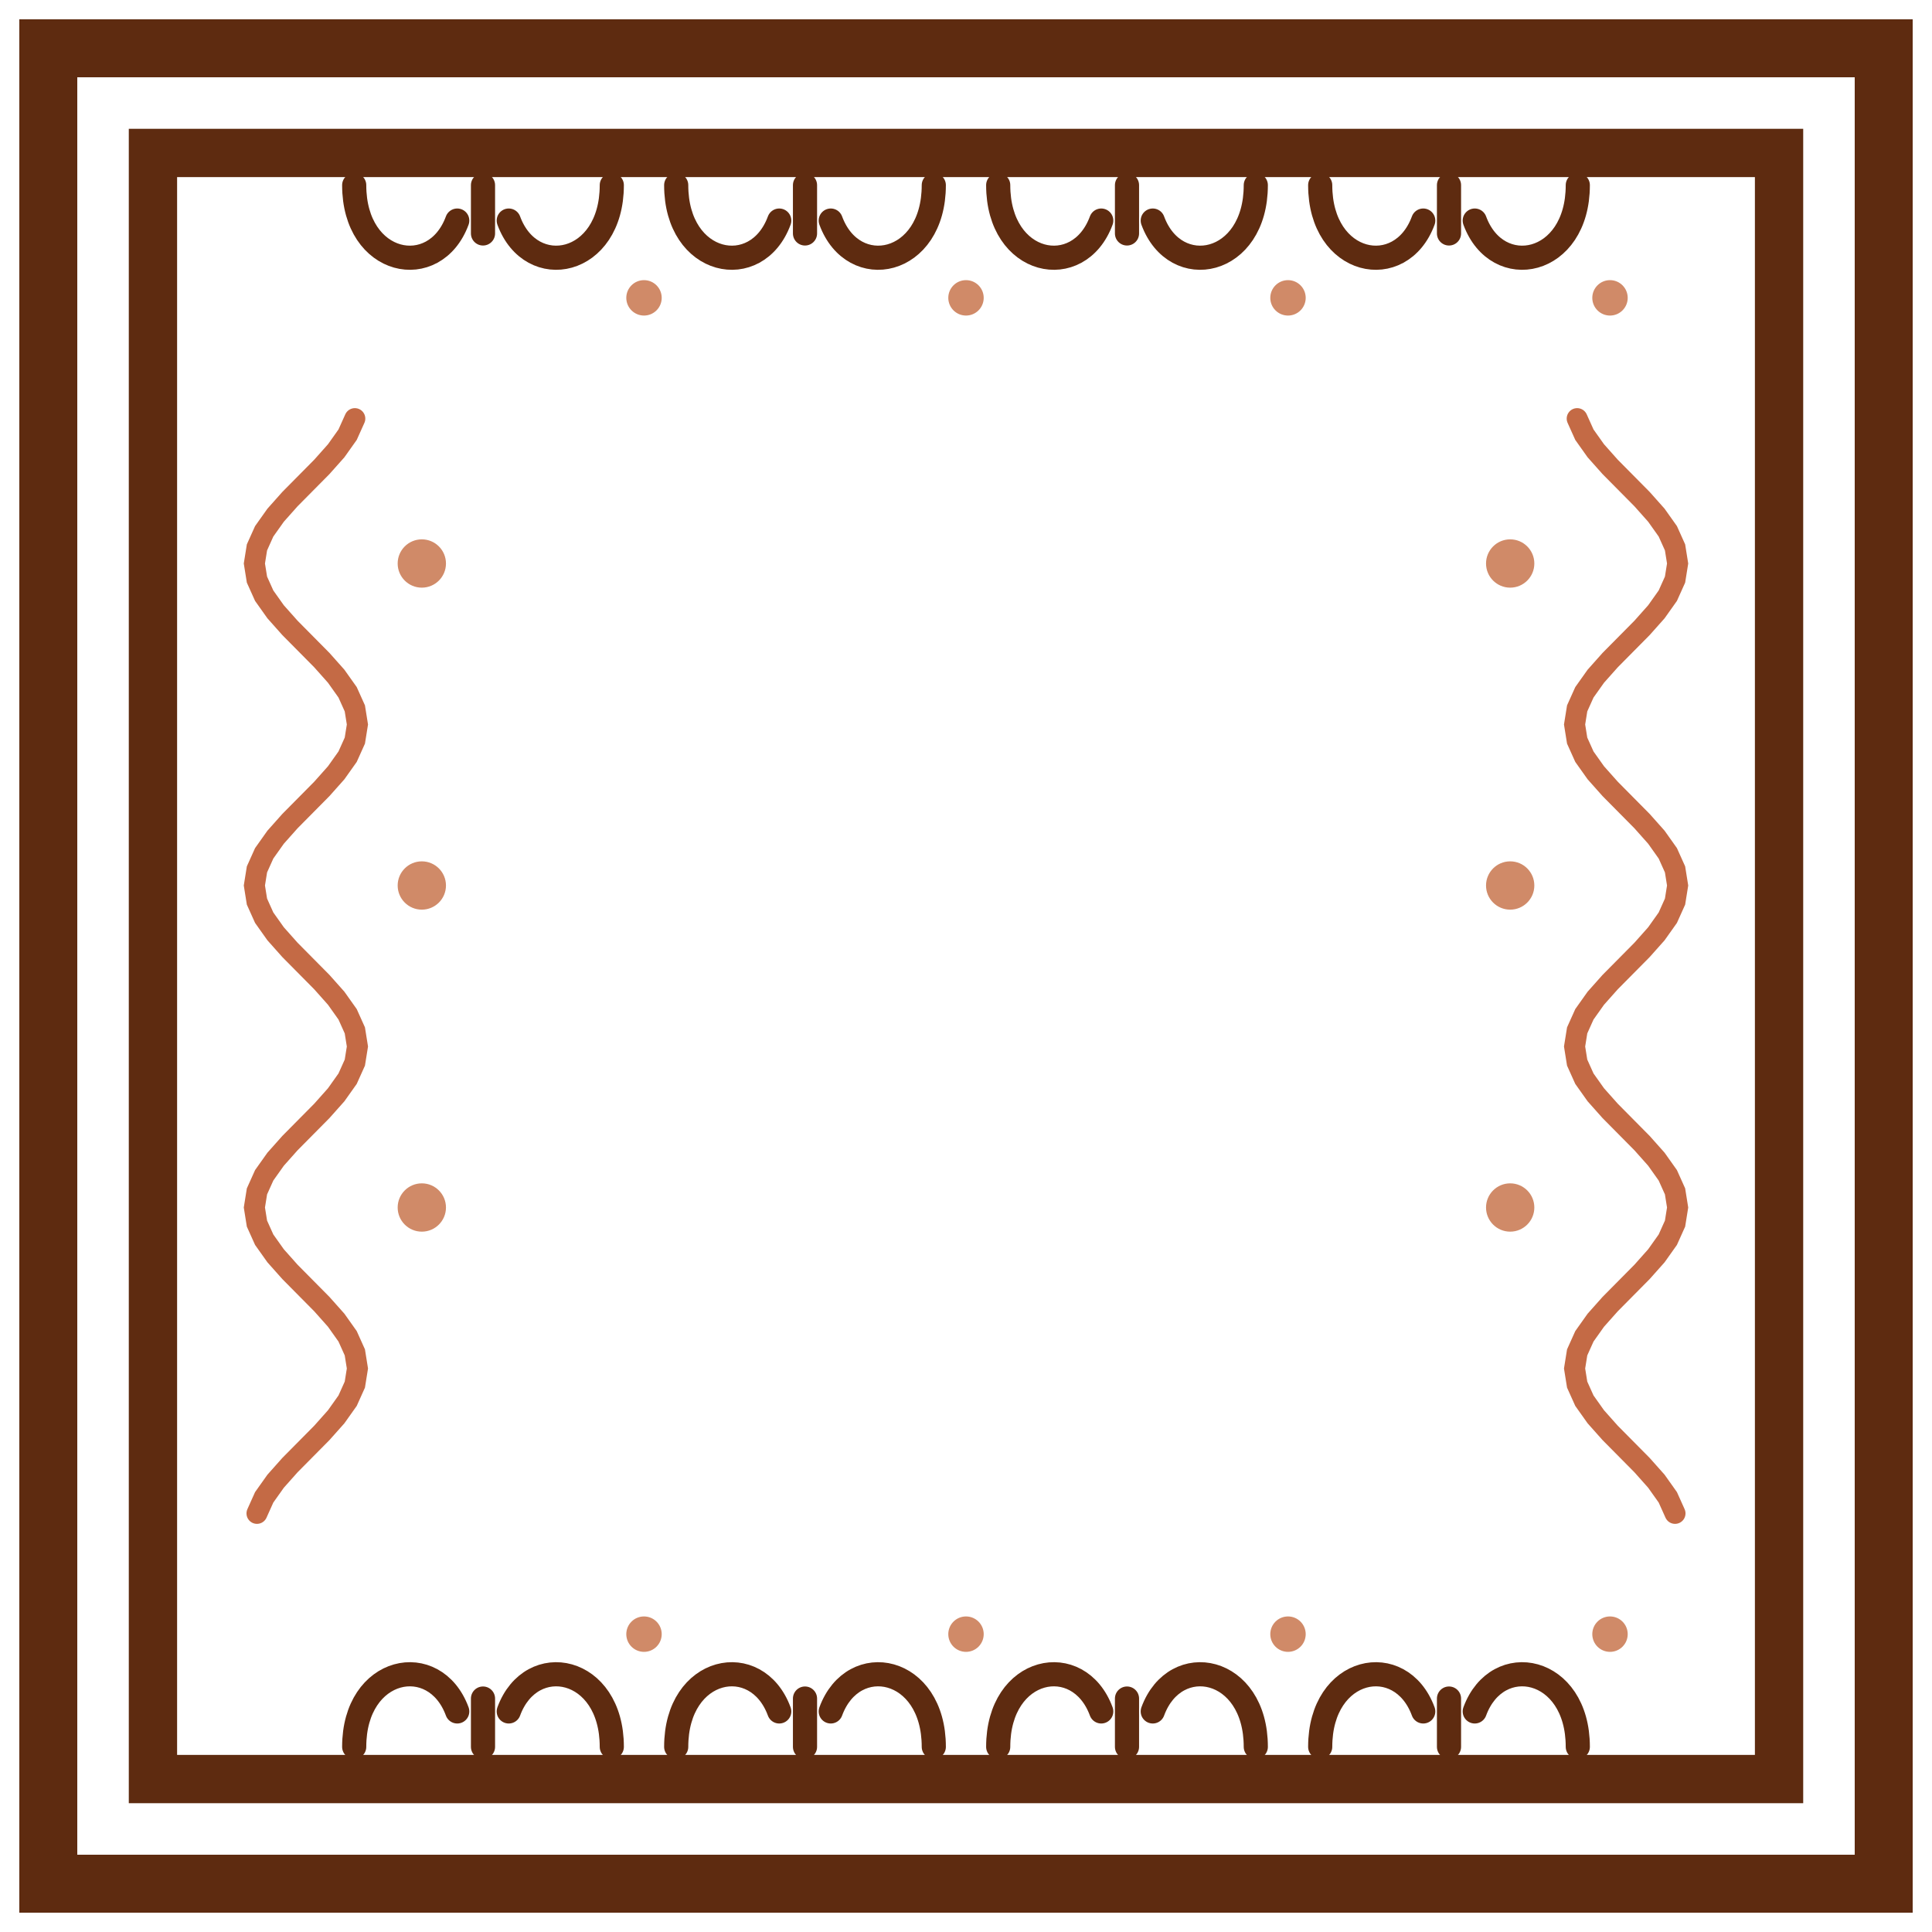
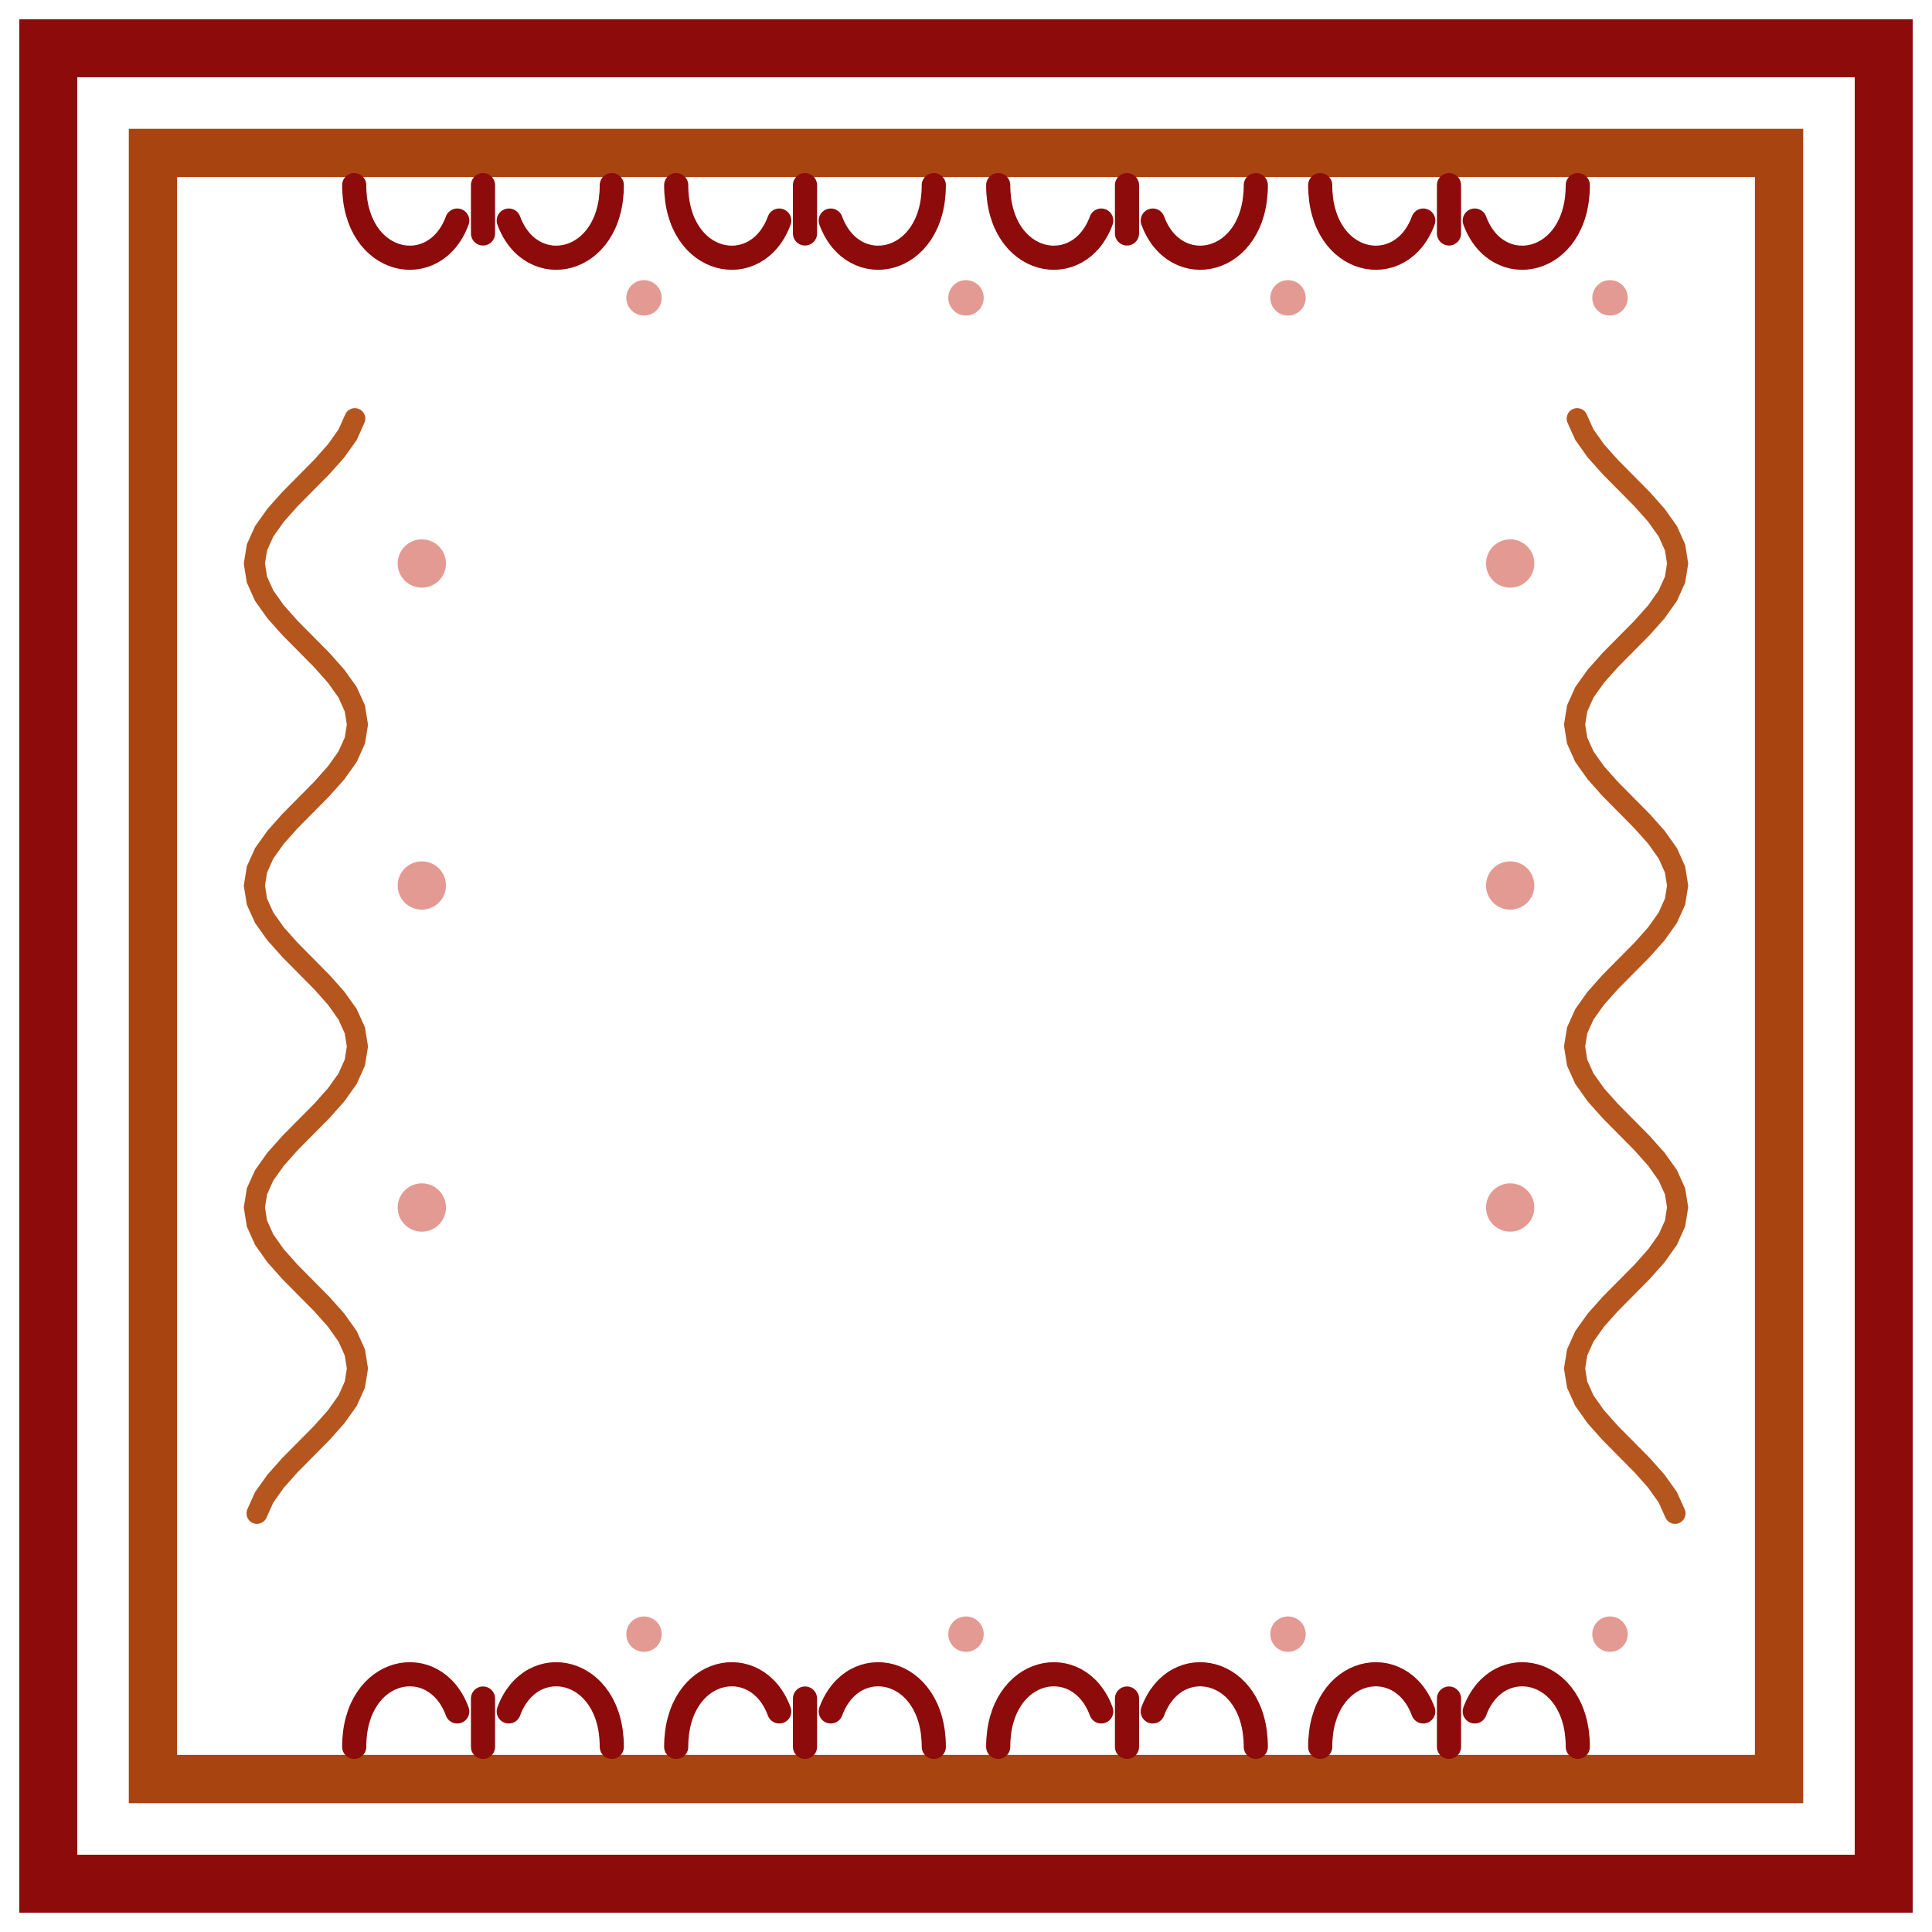
<svg xmlns="http://www.w3.org/2000/svg" width="120" height="120" viewBox="0 0 120 120">
-   <rect x="3" y="3" width="114" height="114" fill="none" stroke="#5E2B10" stroke-width="3.6" />
-   <rect x="9.5" y="9.5" width="101" height="101" fill="none" stroke="#5E2B10" stroke-width="3" />
-   <path d="M22 11.5 c0 5 5 6 6.4 2.2 M38 11.5 c0 5 -5 6 -6.4 2.2 M30 11.5 v3" fill="none" stroke="#5E2B10" stroke-width="1.5" stroke-linecap="round" />
-   <path d="M22 108.5 c0 -5 5 -6 6.4 -2.2 M38 108.5 c0 -5 -5 -6 -6.4 -2.2 M30 108.5 v-3" fill="none" stroke="#5E2B10" stroke-width="1.5" stroke-linecap="round" />
-   <circle cx="40" cy="18.5" r="1.1" fill="#D08A68" />
-   <circle cx="40" cy="101.5" r="1.1" fill="#D08A68" />
-   <path d="M42 11.5 c0 5 5 6 6.4 2.2 M58 11.5 c0 5 -5 6 -6.4 2.2 M50 11.5 v3" fill="none" stroke="#5E2B10" stroke-width="1.5" stroke-linecap="round" />
-   <path d="M42 108.5 c0 -5 5 -6 6.4 -2.2 M58 108.5 c0 -5 -5 -6 -6.4 -2.2 M50 108.5 v-3" fill="none" stroke="#5E2B10" stroke-width="1.5" stroke-linecap="round" />
-   <circle cx="60" cy="18.5" r="1.1" fill="#D08A68" />
-   <circle cx="60" cy="101.5" r="1.1" fill="#D08A68" />
-   <path d="M62 11.5 c0 5 5 6 6.4 2.2 M78 11.5 c0 5 -5 6 -6.4 2.2 M70 11.5 v3" fill="none" stroke="#5E2B10" stroke-width="1.5" stroke-linecap="round" />
-   <path d="M62 108.5 c0 -5 5 -6 6.4 -2.2 M78 108.5 c0 -5 -5 -6 -6.4 -2.2 M70 108.5 v-3" fill="none" stroke="#5E2B10" stroke-width="1.5" stroke-linecap="round" />
-   <circle cx="80" cy="18.5" r="1.1" fill="#D08A68" />
-   <circle cx="80" cy="101.5" r="1.1" fill="#D08A68" />
-   <path d="M82 11.5 c0 5 5 6 6.4 2.2 M98 11.5 c0 5 -5 6 -6.4 2.2 M90 11.5 v3" fill="none" stroke="#5E2B10" stroke-width="1.5" stroke-linecap="round" />
-   <path d="M82 108.5 c0 -5 5 -6 6.4 -2.2 M98 108.5 c0 -5 -5 -6 -6.4 -2.2 M90 108.5 v-3" fill="none" stroke="#5E2B10" stroke-width="1.5" stroke-linecap="round" />
-   <circle cx="100" cy="18.5" r="1.1" fill="#D08A68" />
-   <circle cx="100" cy="101.5" r="1.1" fill="#D08A68" />
-   <path d="M22.04 26 L21.59 27 L20.88 28 L19.99 29 L19 30 L18.01 31 L17.12 32 L16.41 33 L15.96 34 L15.8 35 L15.96 36 L16.41 37 L17.12 38 L18.01 39 L19 40 L19.99 41 L20.88 42 L21.59 43 L22.04 44 L22.2 45 L22.04 46 L21.59 47 L20.88 48 L19.99 49 L19 50 L18.01 51 L17.12 52 L16.41 53 L15.96 54 L15.8 55 L15.96 56 L16.41 57 L17.12 58 L18.01 59 L19 60 L19.99 61 L20.88 62 L21.59 63 L22.04 64 L22.2 65 L22.04 66 L21.59 67 L20.88 68 L19.99 69 L19 70 L18.01 71 L17.12 72 L16.41 73 L15.96 74 L15.8 75 L15.96 76 L16.41 77 L17.12 78 L18.01 79 L19 80 L19.99 81 L20.88 82 L21.59 83 L22.04 84 L22.2 85 L22.04 86 L21.59 87 L20.88 88 L19.99 89 L19 90 L18.01 91 L17.12 92 L16.41 93 L15.96 94" fill="none" stroke="#C46A45" stroke-width="1.3" stroke-linecap="round" />
-   <path d="M97.96 26 L98.41 27 L99.12 28 L100.01 29 L101 30 L101.99 31 L102.88 32 L103.59 33 L104.04 34 L104.2 35 L104.04 36 L103.59 37 L102.88 38 L101.99 39 L101 40 L100.01 41 L99.12 42 L98.41 43 L97.96 44 L97.8 45 L97.96 46 L98.41 47 L99.12 48 L100.01 49 L101 50 L101.99 51 L102.88 52 L103.59 53 L104.04 54 L104.2 55 L104.04 56 L103.59 57 L102.88 58 L101.99 59 L101 60 L100.01 61 L99.12 62 L98.41 63 L97.96 64 L97.8 65 L97.96 66 L98.41 67 L99.12 68 L100.01 69 L101 70 L101.99 71 L102.88 72 L103.59 73 L104.04 74 L104.2 75 L104.04 76 L103.59 77 L102.88 78 L101.99 79 L101 80 L100.01 81 L99.12 82 L98.41 83 L97.96 84 L97.8 85 L97.96 86 L98.41 87 L99.12 88 L100.01 89 L101 90 L101.99 91 L102.88 92 L103.59 93 L104.04 94" fill="none" stroke="#C46A45" stroke-width="1.3" stroke-linecap="round" />
-   <circle cx="26.2" cy="35" r="1.5" fill="#D08A68" />
-   <circle cx="93.8" cy="35" r="1.5" fill="#D08A68" />
-   <circle cx="26.2" cy="55" r="1.5" fill="#D08A68" />
-   <circle cx="93.8" cy="55" r="1.5" fill="#D08A68" />
-   <circle cx="26.2" cy="75" r="1.5" fill="#D08A68" />
-   <circle cx="93.8" cy="75" r="1.5" fill="#D08A68" />
+   <rect x="3" y="3" width="114" height="114" fill="none" stroke="#8D0B0B" stroke-width="3.6" />
+   <rect x="9.5" y="9.5" width="101" height="101" fill="none" stroke="#A8440F" stroke-width="3" />
+   <path d="M22 11.5 c0 5 5 6 6.4 2.2 M38 11.5 c0 5 -5 6 -6.4 2.2 M30 11.5 v3" fill="none" stroke="#8D0B0B" stroke-width="1.5" stroke-linecap="round" />
+   <path d="M22 108.5 c0 -5 5 -6 6.4 -2.2 M38 108.5 c0 -5 -5 -6 -6.4 -2.2 M30 108.5 v-3" fill="none" stroke="#8D0B0B" stroke-width="1.5" stroke-linecap="round" />
+   <circle cx="40" cy="18.5" r="1.1" fill="#E39A92" />
+   <circle cx="40" cy="101.5" r="1.1" fill="#E39A92" />
+   <path d="M42 11.5 c0 5 5 6 6.4 2.2 M58 11.5 c0 5 -5 6 -6.4 2.2 M50 11.5 v3" fill="none" stroke="#8D0B0B" stroke-width="1.5" stroke-linecap="round" />
+   <path d="M42 108.5 c0 -5 5 -6 6.4 -2.2 M58 108.5 c0 -5 -5 -6 -6.4 -2.2 M50 108.5 v-3" fill="none" stroke="#8D0B0B" stroke-width="1.5" stroke-linecap="round" />
+   <circle cx="60" cy="18.5" r="1.1" fill="#E39A92" />
+   <circle cx="60" cy="101.5" r="1.1" fill="#E39A92" />
+   <path d="M62 11.5 c0 5 5 6 6.4 2.2 M78 11.5 c0 5 -5 6 -6.4 2.2 M70 11.5 v3" fill="none" stroke="#8D0B0B" stroke-width="1.5" stroke-linecap="round" />
+   <path d="M62 108.5 c0 -5 5 -6 6.4 -2.2 M78 108.5 c0 -5 -5 -6 -6.4 -2.2 M70 108.5 v-3" fill="none" stroke="#8D0B0B" stroke-width="1.5" stroke-linecap="round" />
+   <circle cx="80" cy="18.5" r="1.1" fill="#E39A92" />
+   <circle cx="80" cy="101.5" r="1.1" fill="#E39A92" />
+   <path d="M82 11.5 c0 5 5 6 6.4 2.2 M98 11.5 c0 5 -5 6 -6.4 2.2 M90 11.5 v3" fill="none" stroke="#8D0B0B" stroke-width="1.5" stroke-linecap="round" />
+   <path d="M82 108.5 c0 -5 5 -6 6.4 -2.2 M98 108.5 c0 -5 -5 -6 -6.4 -2.2 M90 108.5 v-3" fill="none" stroke="#8D0B0B" stroke-width="1.5" stroke-linecap="round" />
+   <circle cx="100" cy="18.5" r="1.1" fill="#E39A92" />
+   <circle cx="100" cy="101.5" r="1.1" fill="#E39A92" />
+   <path d="M22.04 26 L21.59 27 L20.88 28 L19.99 29 L19 30 L18.01 31 L17.12 32 L16.41 33 L15.96 34 L15.8 35 L15.96 36 L16.41 37 L17.12 38 L18.01 39 L19 40 L19.99 41 L20.88 42 L21.59 43 L22.04 44 L22.2 45 L22.04 46 L21.59 47 L20.88 48 L19.99 49 L19 50 L18.01 51 L17.12 52 L16.41 53 L15.96 54 L15.8 55 L15.96 56 L16.41 57 L17.12 58 L18.01 59 L19 60 L19.99 61 L20.88 62 L21.59 63 L22.04 64 L22.2 65 L22.04 66 L21.59 67 L20.88 68 L19.99 69 L19 70 L18.01 71 L17.12 72 L16.41 73 L15.96 74 L15.8 75 L15.96 76 L16.41 77 L17.12 78 L18.01 79 L19 80 L19.99 81 L20.88 82 L21.59 83 L22.04 84 L22.2 85 L22.04 86 L21.59 87 L20.88 88 L19.99 89 L19 90 L18.01 91 L17.12 92 L16.41 93 L15.96 94" fill="none" stroke="#B5561E" stroke-width="1.3" stroke-linecap="round" />
+   <path d="M97.96 26 L98.41 27 L99.12 28 L100.01 29 L101 30 L101.99 31 L102.88 32 L103.59 33 L104.04 34 L104.2 35 L104.04 36 L103.59 37 L102.88 38 L101.99 39 L101 40 L100.01 41 L99.12 42 L98.41 43 L97.96 44 L97.8 45 L97.96 46 L98.41 47 L99.12 48 L100.01 49 L101 50 L101.99 51 L102.88 52 L103.59 53 L104.04 54 L104.2 55 L104.04 56 L103.59 57 L102.88 58 L101.99 59 L101 60 L100.01 61 L99.12 62 L98.41 63 L97.96 64 L97.8 65 L97.96 66 L98.41 67 L99.12 68 L100.01 69 L101 70 L101.99 71 L102.88 72 L103.59 73 L104.04 74 L104.2 75 L104.04 76 L103.59 77 L102.88 78 L101.99 79 L101 80 L100.01 81 L99.12 82 L98.41 83 L97.96 84 L97.8 85 L97.96 86 L98.41 87 L99.12 88 L100.01 89 L101 90 L101.99 91 L102.88 92 L103.59 93 L104.04 94" fill="none" stroke="#B5561E" stroke-width="1.3" stroke-linecap="round" />
+   <circle cx="26.2" cy="35" r="1.5" fill="#E39A92" />
+   <circle cx="93.8" cy="35" r="1.5" fill="#E39A92" />
+   <circle cx="26.2" cy="55" r="1.5" fill="#E39A92" />
+   <circle cx="93.8" cy="55" r="1.5" fill="#E39A92" />
+   <circle cx="26.2" cy="75" r="1.5" fill="#E39A92" />
+   <circle cx="93.8" cy="75" r="1.5" fill="#E39A92" />
</svg>
